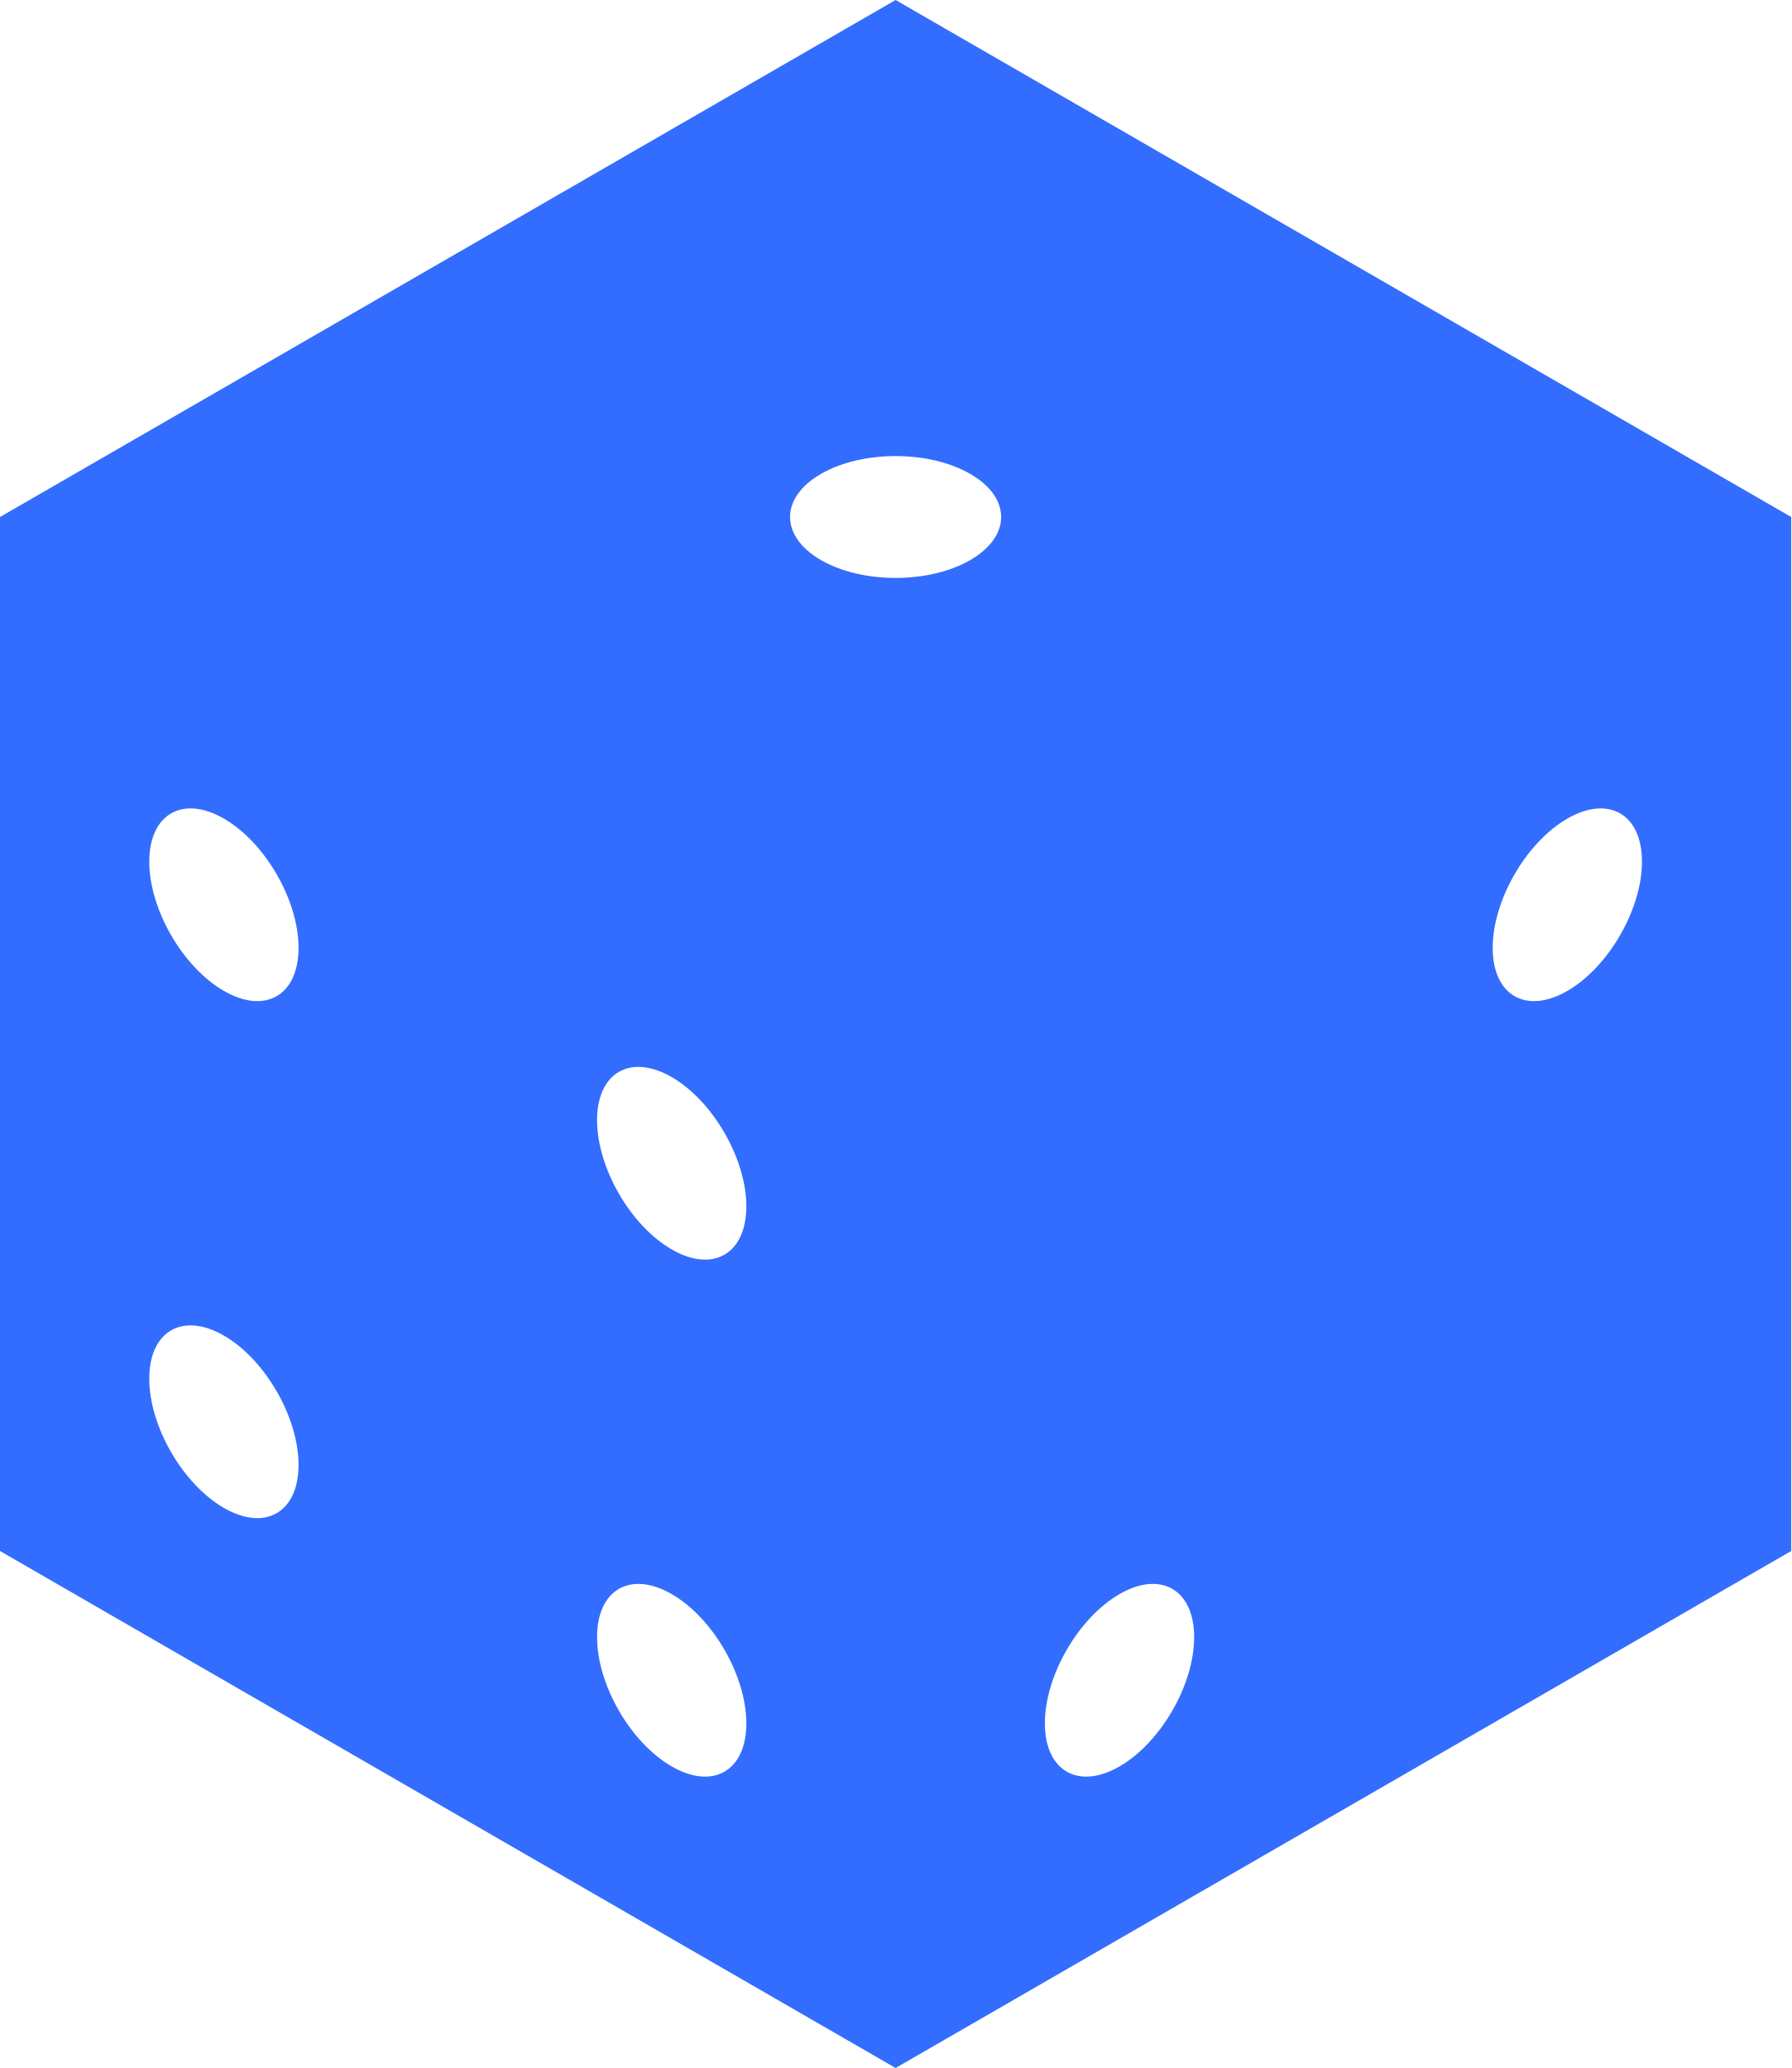
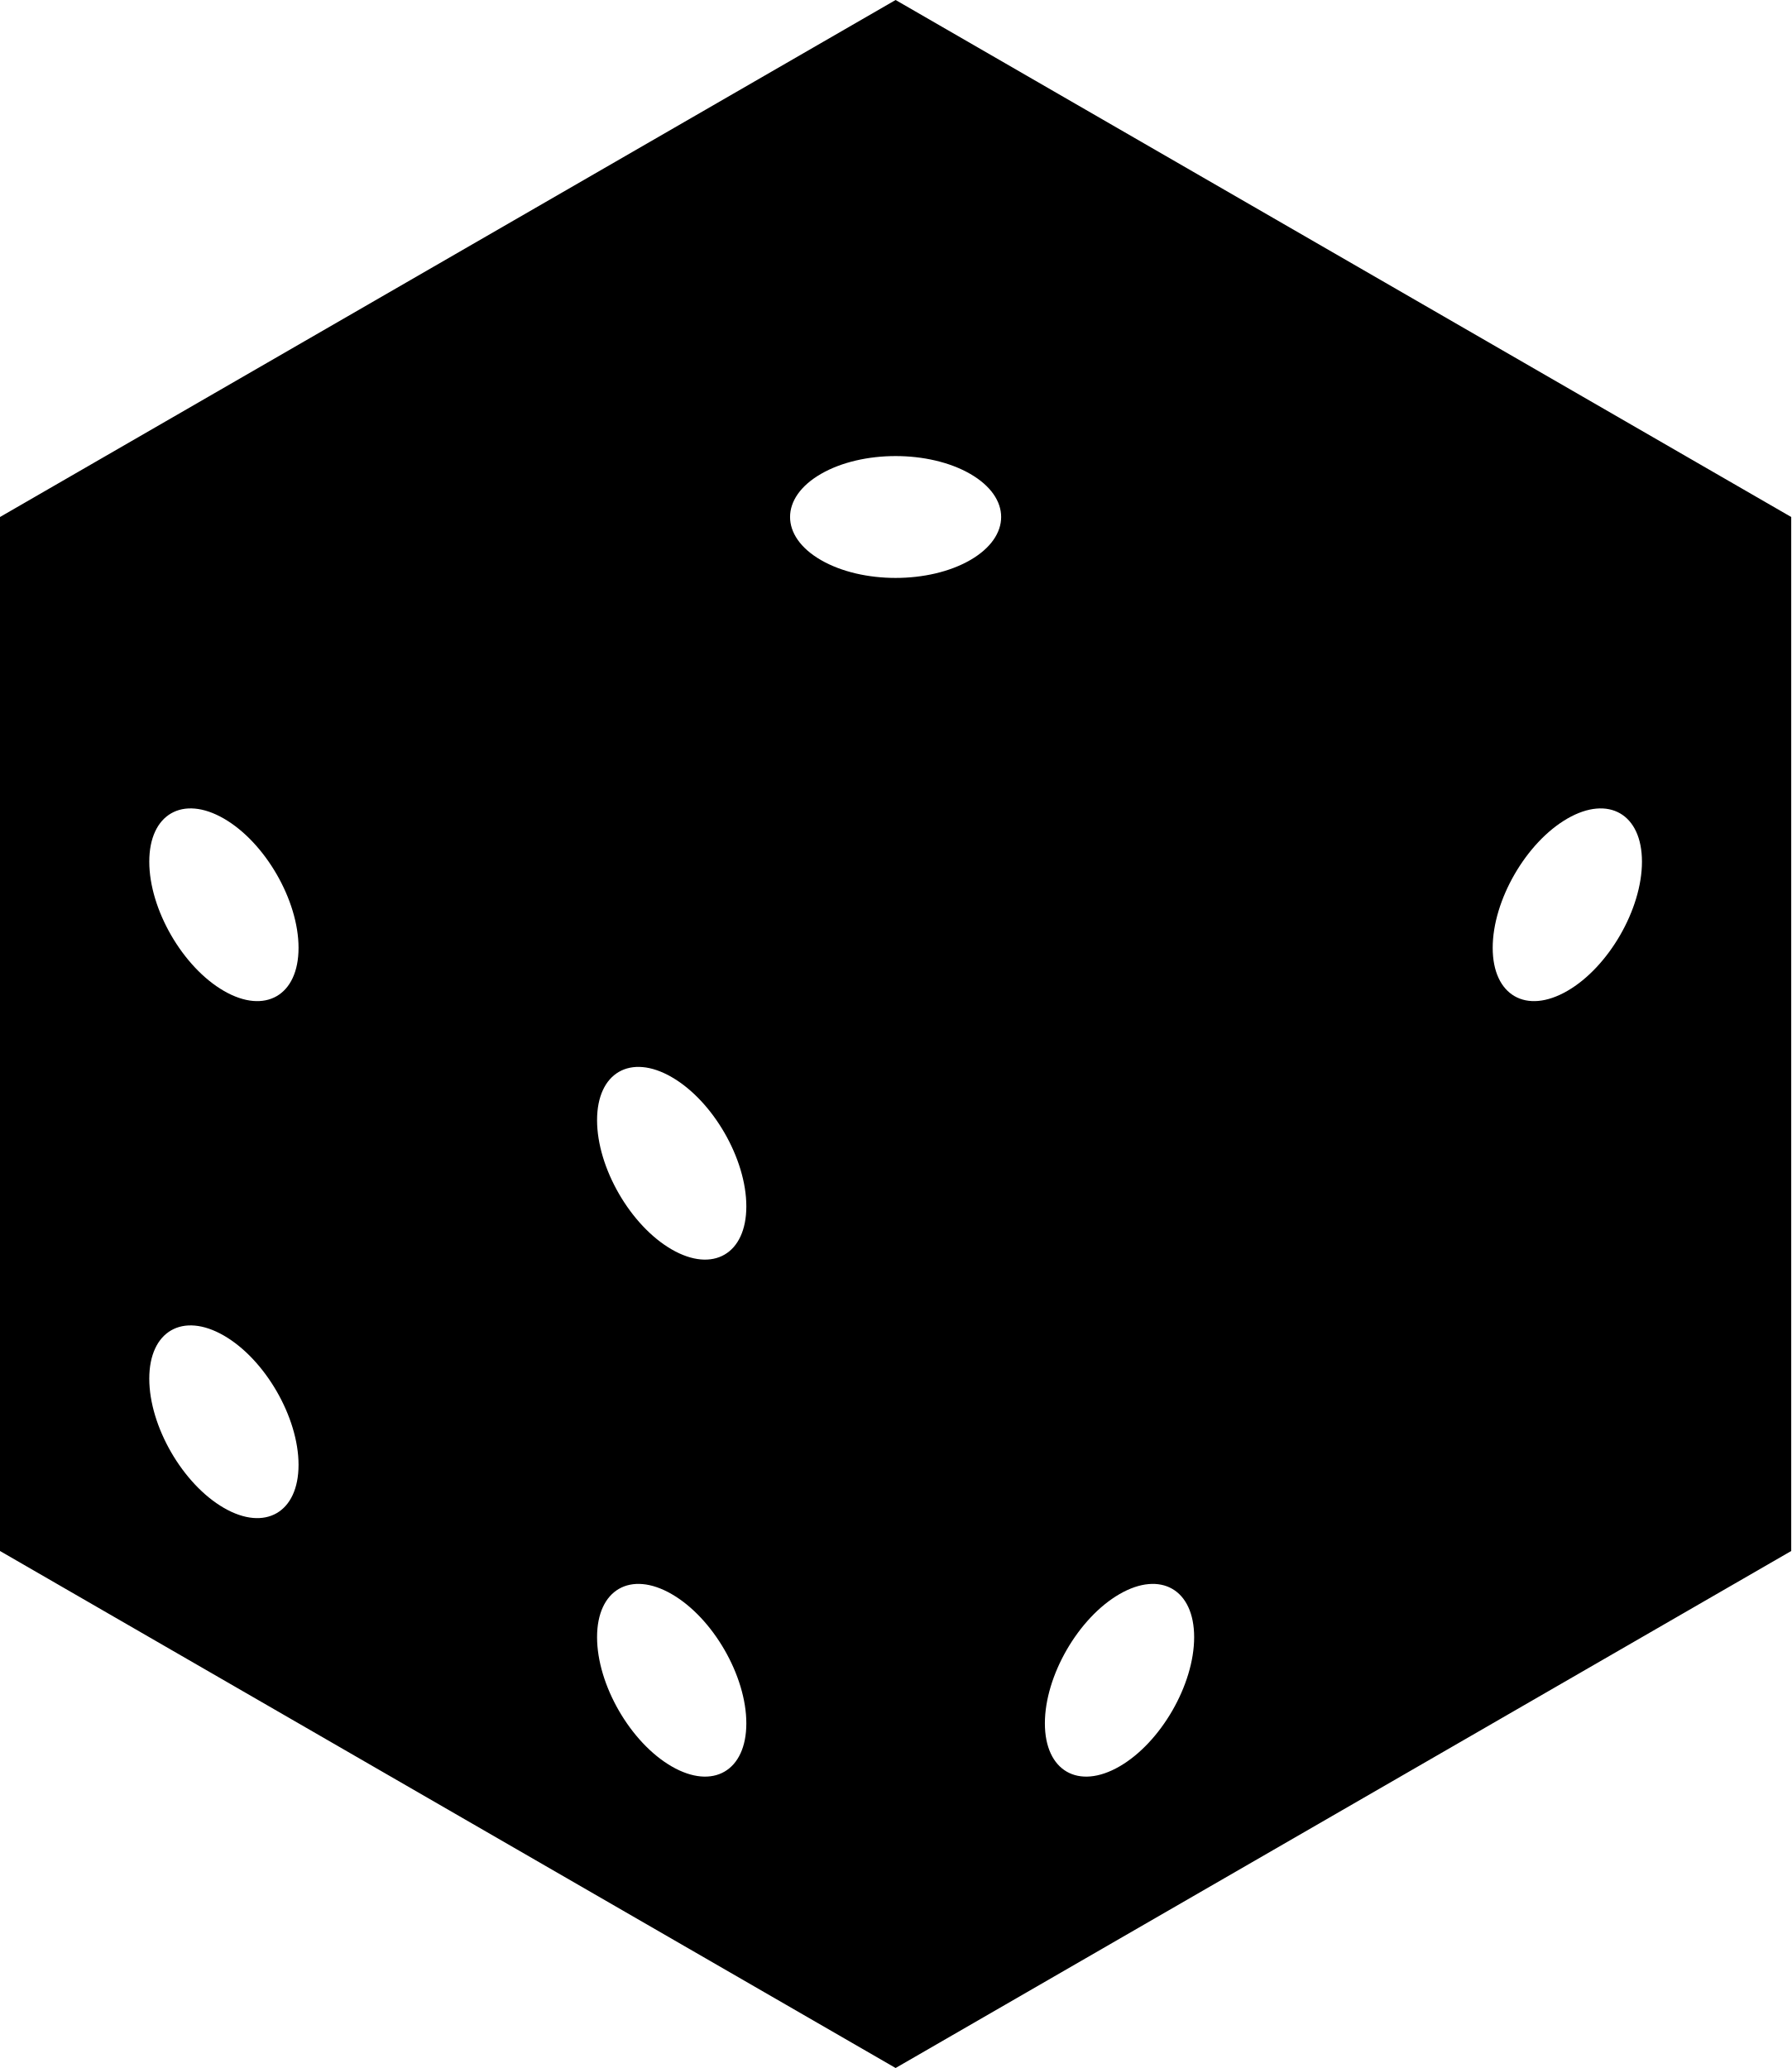
<svg xmlns="http://www.w3.org/2000/svg" id="uuid-fce29d9e-389d-4949-ac10-1482b33139ad" data-name="Layer_2" width="81.406" height="94" viewBox="0 0 81.406 94">
  <defs>
    <style>
			.uuid-b11404ff-d1e2-4de5-9da0-8d032d89cf84 {
- 				fill: #336dff;
+ 				fill: currentColor;
			}
		</style>
  </defs>
  <g id="uuid-0dc76c93-ae72-40f4-9e8a-88177ac96884" data-name="Layer_2">
    <g id="uuid-7f6155d6-11ad-4b18-a2ea-5d042680a02d" data-name="Layer_3">
      <path class="uuid-b11404ff-d1e2-4de5-9da0-8d032d89cf84" d="M40.703,0L0,23.5v47l40.703,23.5,40.703-23.5V23.5L40.703,0ZM10.176,68.542c-1.873-1.082-3.392-3.712-3.392-5.875s1.519-3.04,3.392-1.958c1.873,1.082,3.392,3.712,3.392,5.875s-1.519,3.04-3.392,1.958ZM10.176,45.042c-1.873-1.081-3.392-3.712-3.392-5.875s1.519-3.04,3.392-1.958c1.873,1.082,3.392,3.712,3.392,5.875s-1.519,3.04-3.392,1.958ZM30.527,80.292c-1.873-1.081-3.392-3.712-3.392-5.875s1.519-3.04,3.392-1.958c1.873,1.081,3.392,3.712,3.392,5.875s-1.519,3.04-3.392,1.958ZM30.527,56.792c-1.873-1.081-3.392-3.712-3.392-5.875s1.519-3.04,3.392-1.958c1.873,1.081,3.392,3.712,3.392,5.875s-1.519,3.04-3.392,1.958ZM44.095,25.458c-1.873,1.082-4.911,1.082-6.784,0-1.873-1.081-1.873-2.835,0-3.917,1.873-1.081,4.91-1.081,6.784,0,1.873,1.082,1.873,2.835,0,3.917ZM50.879,80.292c-1.873,1.082-3.392.205-3.392-1.958s1.519-4.793,3.392-5.875c1.873-1.082,3.392-.205,3.392,1.958s-1.519,4.793-3.392,5.875ZM71.231,45.042c-1.873,1.082-3.392.205-3.392-1.958s1.519-4.793,3.392-5.875c1.873-1.081,3.392-.205,3.392,1.958s-1.519,4.793-3.392,5.875Z" />
    </g>
  </g>
</svg>
